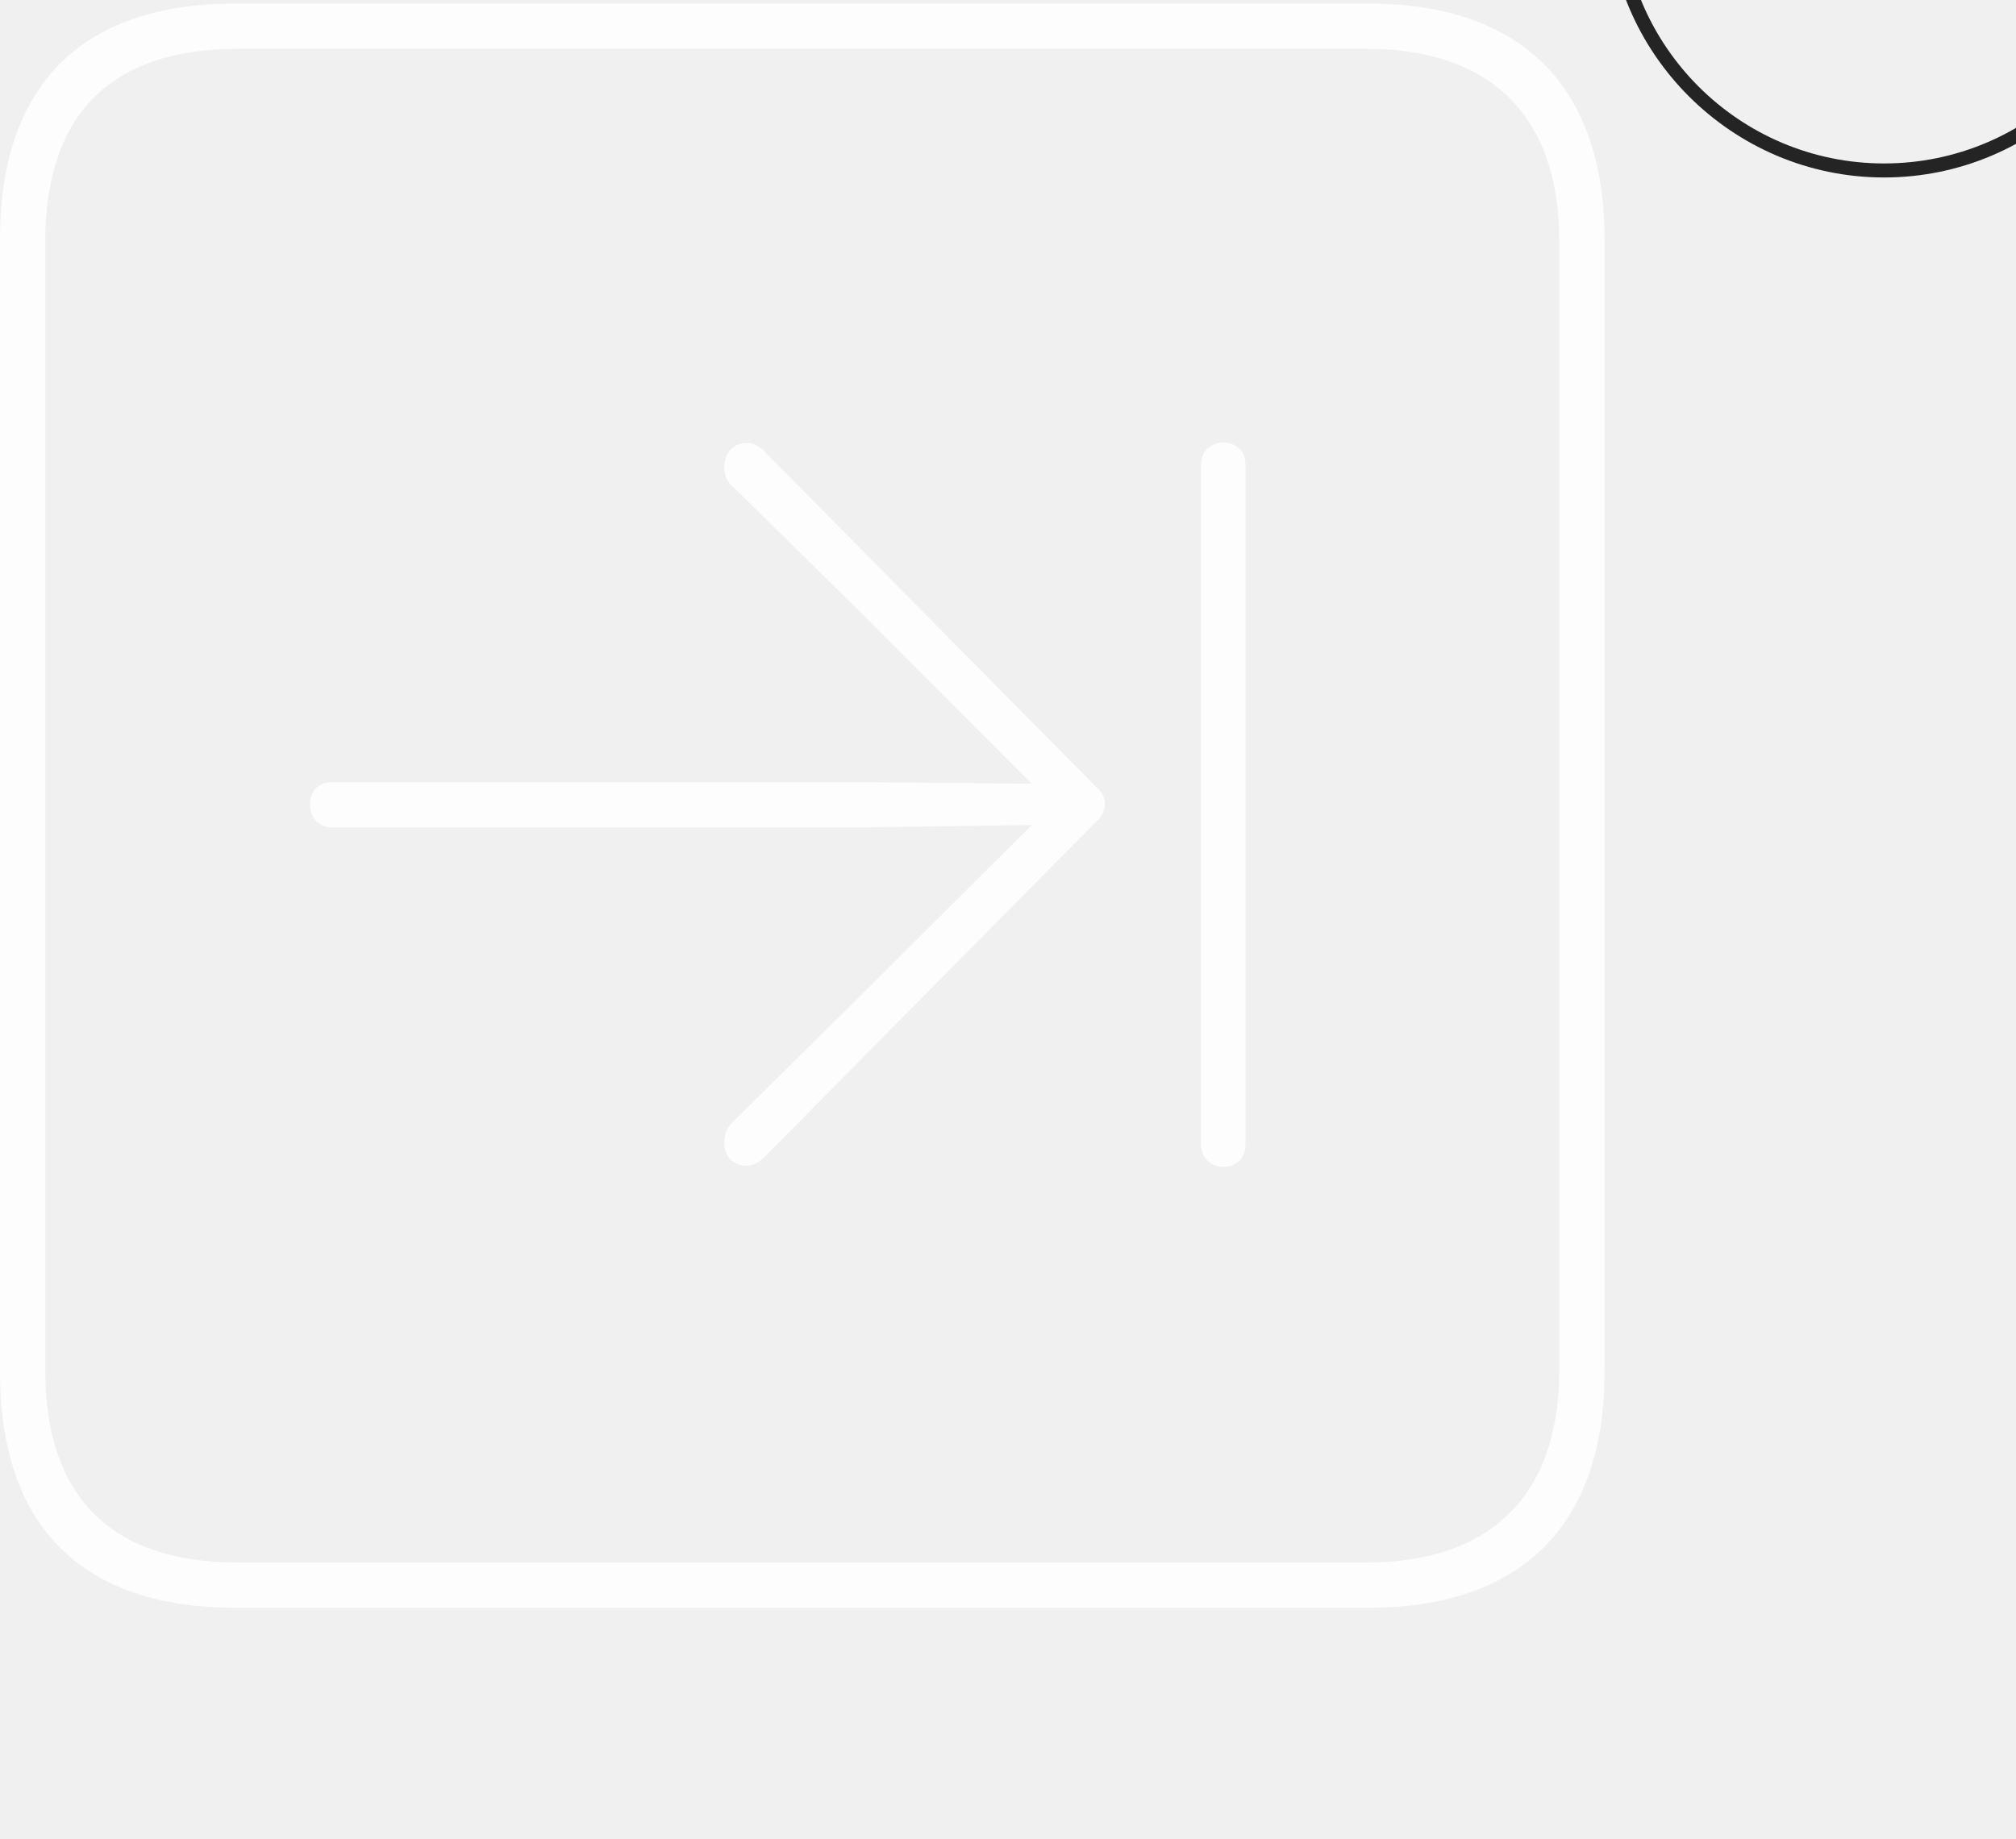
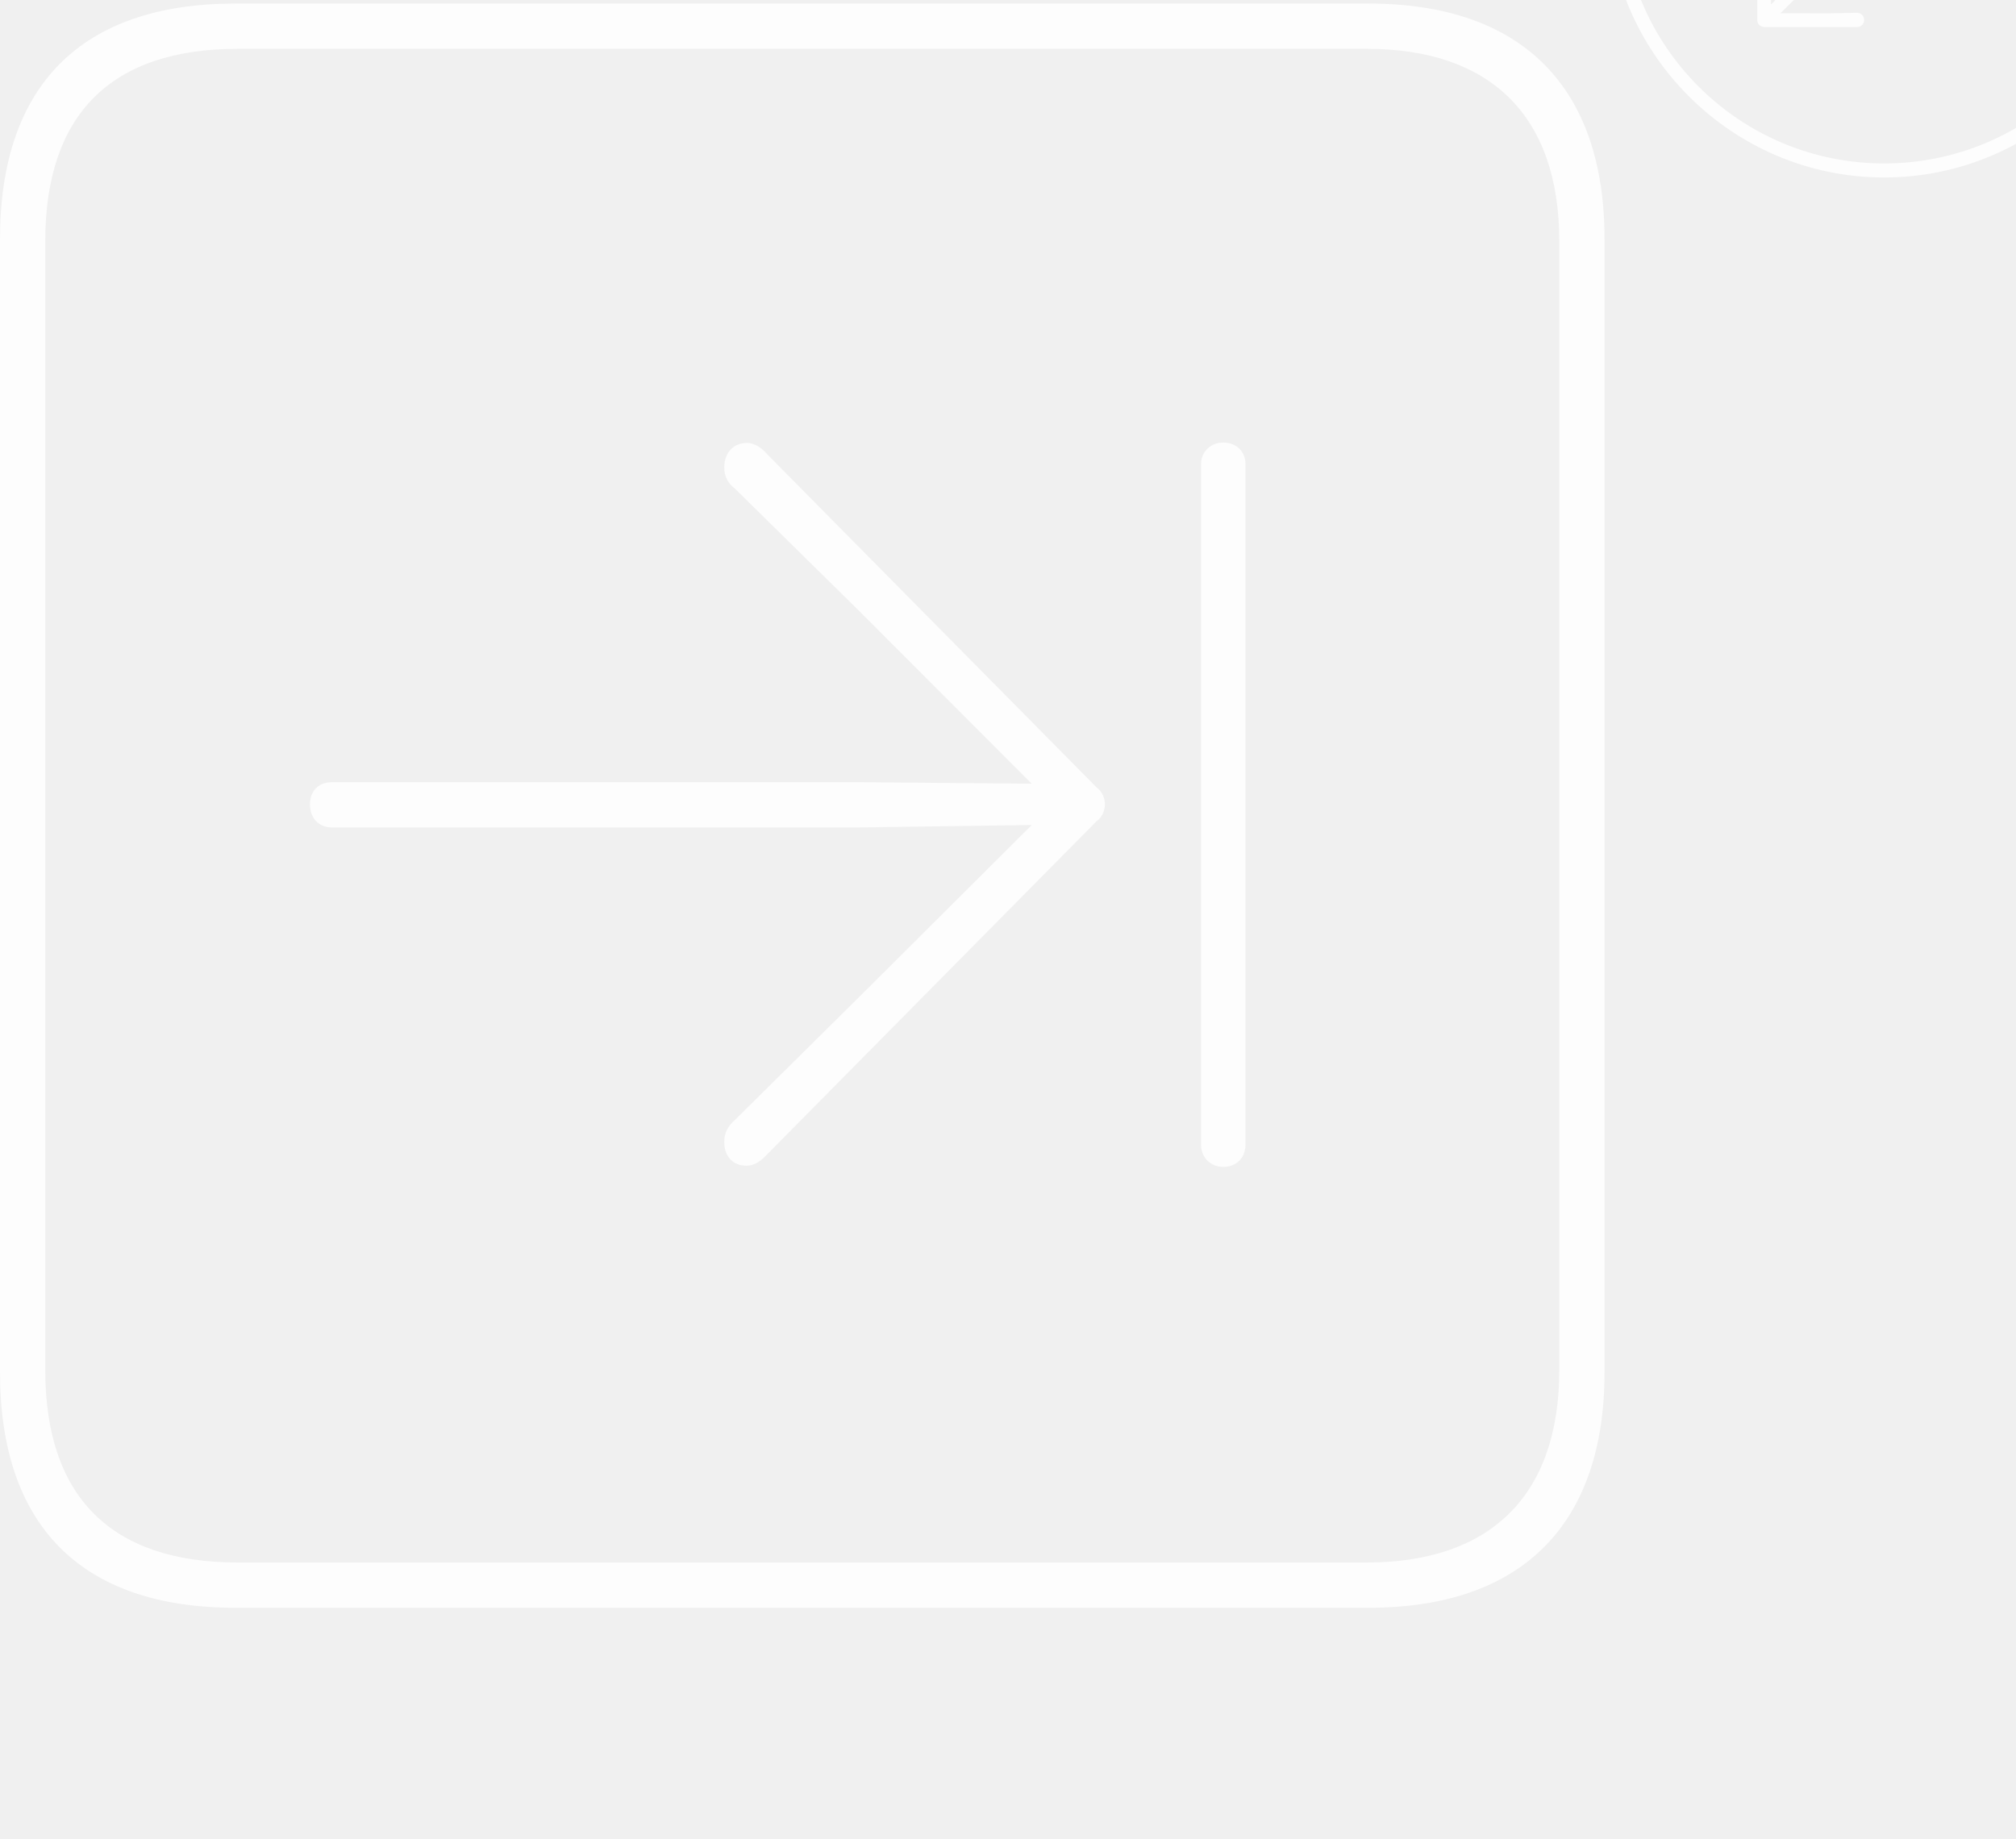
<svg xmlns="http://www.w3.org/2000/svg" version="1.1" width="21.47" height="19.588">
  <g>
    <rect height="17.126" opacity="0" width="17.088" x="0" y="0" />
    <path d="M2.503 17.126L14.576 17.126C16.218 17.126 17.088 16.229 17.088 14.617L17.088 2.547C17.088 0.935 16.218 0.038 14.576 0.038L2.503 0.038C0.871 0.038 0 0.907 0 2.547L0 14.617C0 16.256 0.871 17.126 2.503 17.126ZM2.532 16.644C1.183 16.644 0.482 15.944 0.482 14.593L0.482 2.571C0.482 1.219 1.183 0.52 2.532 0.52L14.556 0.52C15.859 0.52 16.606 1.219 16.606 2.571L16.606 14.593C16.606 15.944 15.859 16.644 14.556 16.644Z" fill="#ffffff" fill-opacity="0.85" />
    <path d="M3.301 8.568C3.301 8.713 3.393 8.814 3.537 8.814L9.154 8.814L10.988 8.788L9.187 10.583L7.826 11.931C7.753 11.994 7.713 12.068 7.713 12.164C7.713 12.326 7.813 12.417 7.948 12.417C8.068 12.417 8.137 12.329 8.21 12.256L11.679 8.747C11.743 8.702 11.767 8.626 11.767 8.568C11.767 8.51 11.743 8.434 11.679 8.388L8.164 4.832C8.127 4.785 8.042 4.718 7.957 4.718C7.815 4.718 7.713 4.818 7.713 4.98C7.713 5.074 7.753 5.149 7.826 5.204L9.15 6.508L10.987 8.348L9.154 8.332L3.537 8.332C3.393 8.332 3.301 8.424 3.301 8.568ZM13.027 12.43C13.172 12.43 13.264 12.329 13.264 12.194L13.264 4.942C13.264 4.815 13.172 4.714 13.027 4.714C12.892 4.714 12.791 4.815 12.791 4.942L12.791 12.194C12.791 12.329 12.892 12.43 13.027 12.43Z" fill="#ffffff" fill-opacity="0.85" />
  </g>
  <g transform="matrix(0.311284, 0, 0, 0.311284, 17.12021, -4)" style="">
    <rect height="18.933" opacity="0" width="18.932" x="0" y="0" />
-     <path d="M9.461 18.923C14.675 18.923 18.932 14.665 18.932 9.461C18.932 4.257 14.674 0 9.461 0C4.257 0 0 4.257 0 9.461C0 14.665 4.258 18.923 9.461 18.923ZM9.461 18.443C4.507 18.443 0.48 14.416 0.48 9.461C0.48 4.507 4.506 0.47 9.461 0.47C14.415 0.47 18.452 4.507 18.452 9.461C18.452 14.416 14.416 18.443 9.461 18.443Z" fill="#000" fill-opacity="0.85" />
-     <path d="M13.858 10.55C14.484 10.55 14.983 10.051 14.983 9.434C14.983 8.816 14.484 8.317 13.858 8.317C13.24 8.317 12.742 8.816 12.742 9.434C12.742 10.051 13.24 10.55 13.858 10.55Z" fill="#000" fill-opacity="0.85" />
-     <path d="M9.461 10.55C10.088 10.55 10.577 10.051 10.577 9.434C10.577 8.816 10.088 8.317 9.461 8.317C8.843 8.317 8.344 8.816 8.344 9.434C8.344 10.051 8.843 10.55 9.461 10.55Z" fill="#000" fill-opacity="0.85" />
-     <path d="M5.064 10.55C5.691 10.55 6.18 10.051 6.18 9.434C6.18 8.816 5.69 8.317 5.064 8.317C4.447 8.317 3.948 8.816 3.948 9.434C3.948 10.051 4.447 10.55 5.064 10.55Z" fill="#000" fill-opacity="0.85" />
+     <path d="M9.461 18.923C14.675 18.923 18.932 14.665 18.932 9.461C18.932 4.257 14.674 0 9.461 0C4.257 0 0 4.257 0 9.461C0 14.665 4.258 18.923 9.461 18.923ZM9.461 18.443C4.507 18.443 0.48 14.416 0.48 9.461C0.48 4.507 4.506 0.47 9.461 0.47C14.415 0.47 18.452 4.507 18.452 9.461C18.452 14.416 14.416 18.443 9.461 18.443Z" fill="#ffffff" fill-opacity="0.85" />
+     <path d="M13.561 8.752C13.697 8.752 13.801 8.64 13.801 8.505L13.801 5.342C13.801 5.201 13.698 5.104 13.562 5.104L10.392 5.104C10.257 5.104 10.153 5.217 10.153 5.352C10.153 5.479 10.257 5.591 10.392 5.591L11.343 5.573L13.019 5.575L10.158 8.392C10.056 8.493 10.056 8.654 10.157 8.746C10.25 8.857 10.41 8.858 10.512 8.745L13.33 5.884L13.323 7.708L13.323 8.505C13.323 8.64 13.435 8.752 13.561 8.752ZM8.539 13.775C8.675 13.775 8.778 13.662 8.778 13.536C8.778 13.4 8.675 13.288 8.539 13.288L7.579 13.306L5.912 13.304L8.773 10.487C8.874 10.386 8.875 10.234 8.773 10.133C8.681 10.03 8.521 10.03 8.41 10.133L5.592 13.004L5.608 11.18L5.608 10.374C5.608 10.239 5.496 10.136 5.369 10.136C5.234 10.136 5.121 10.239 5.121 10.374L5.121 13.536C5.121 13.677 5.233 13.775 5.368 13.775Z" fill="#ffffff" fill-opacity="0.85" />
  </g>
</svg>
